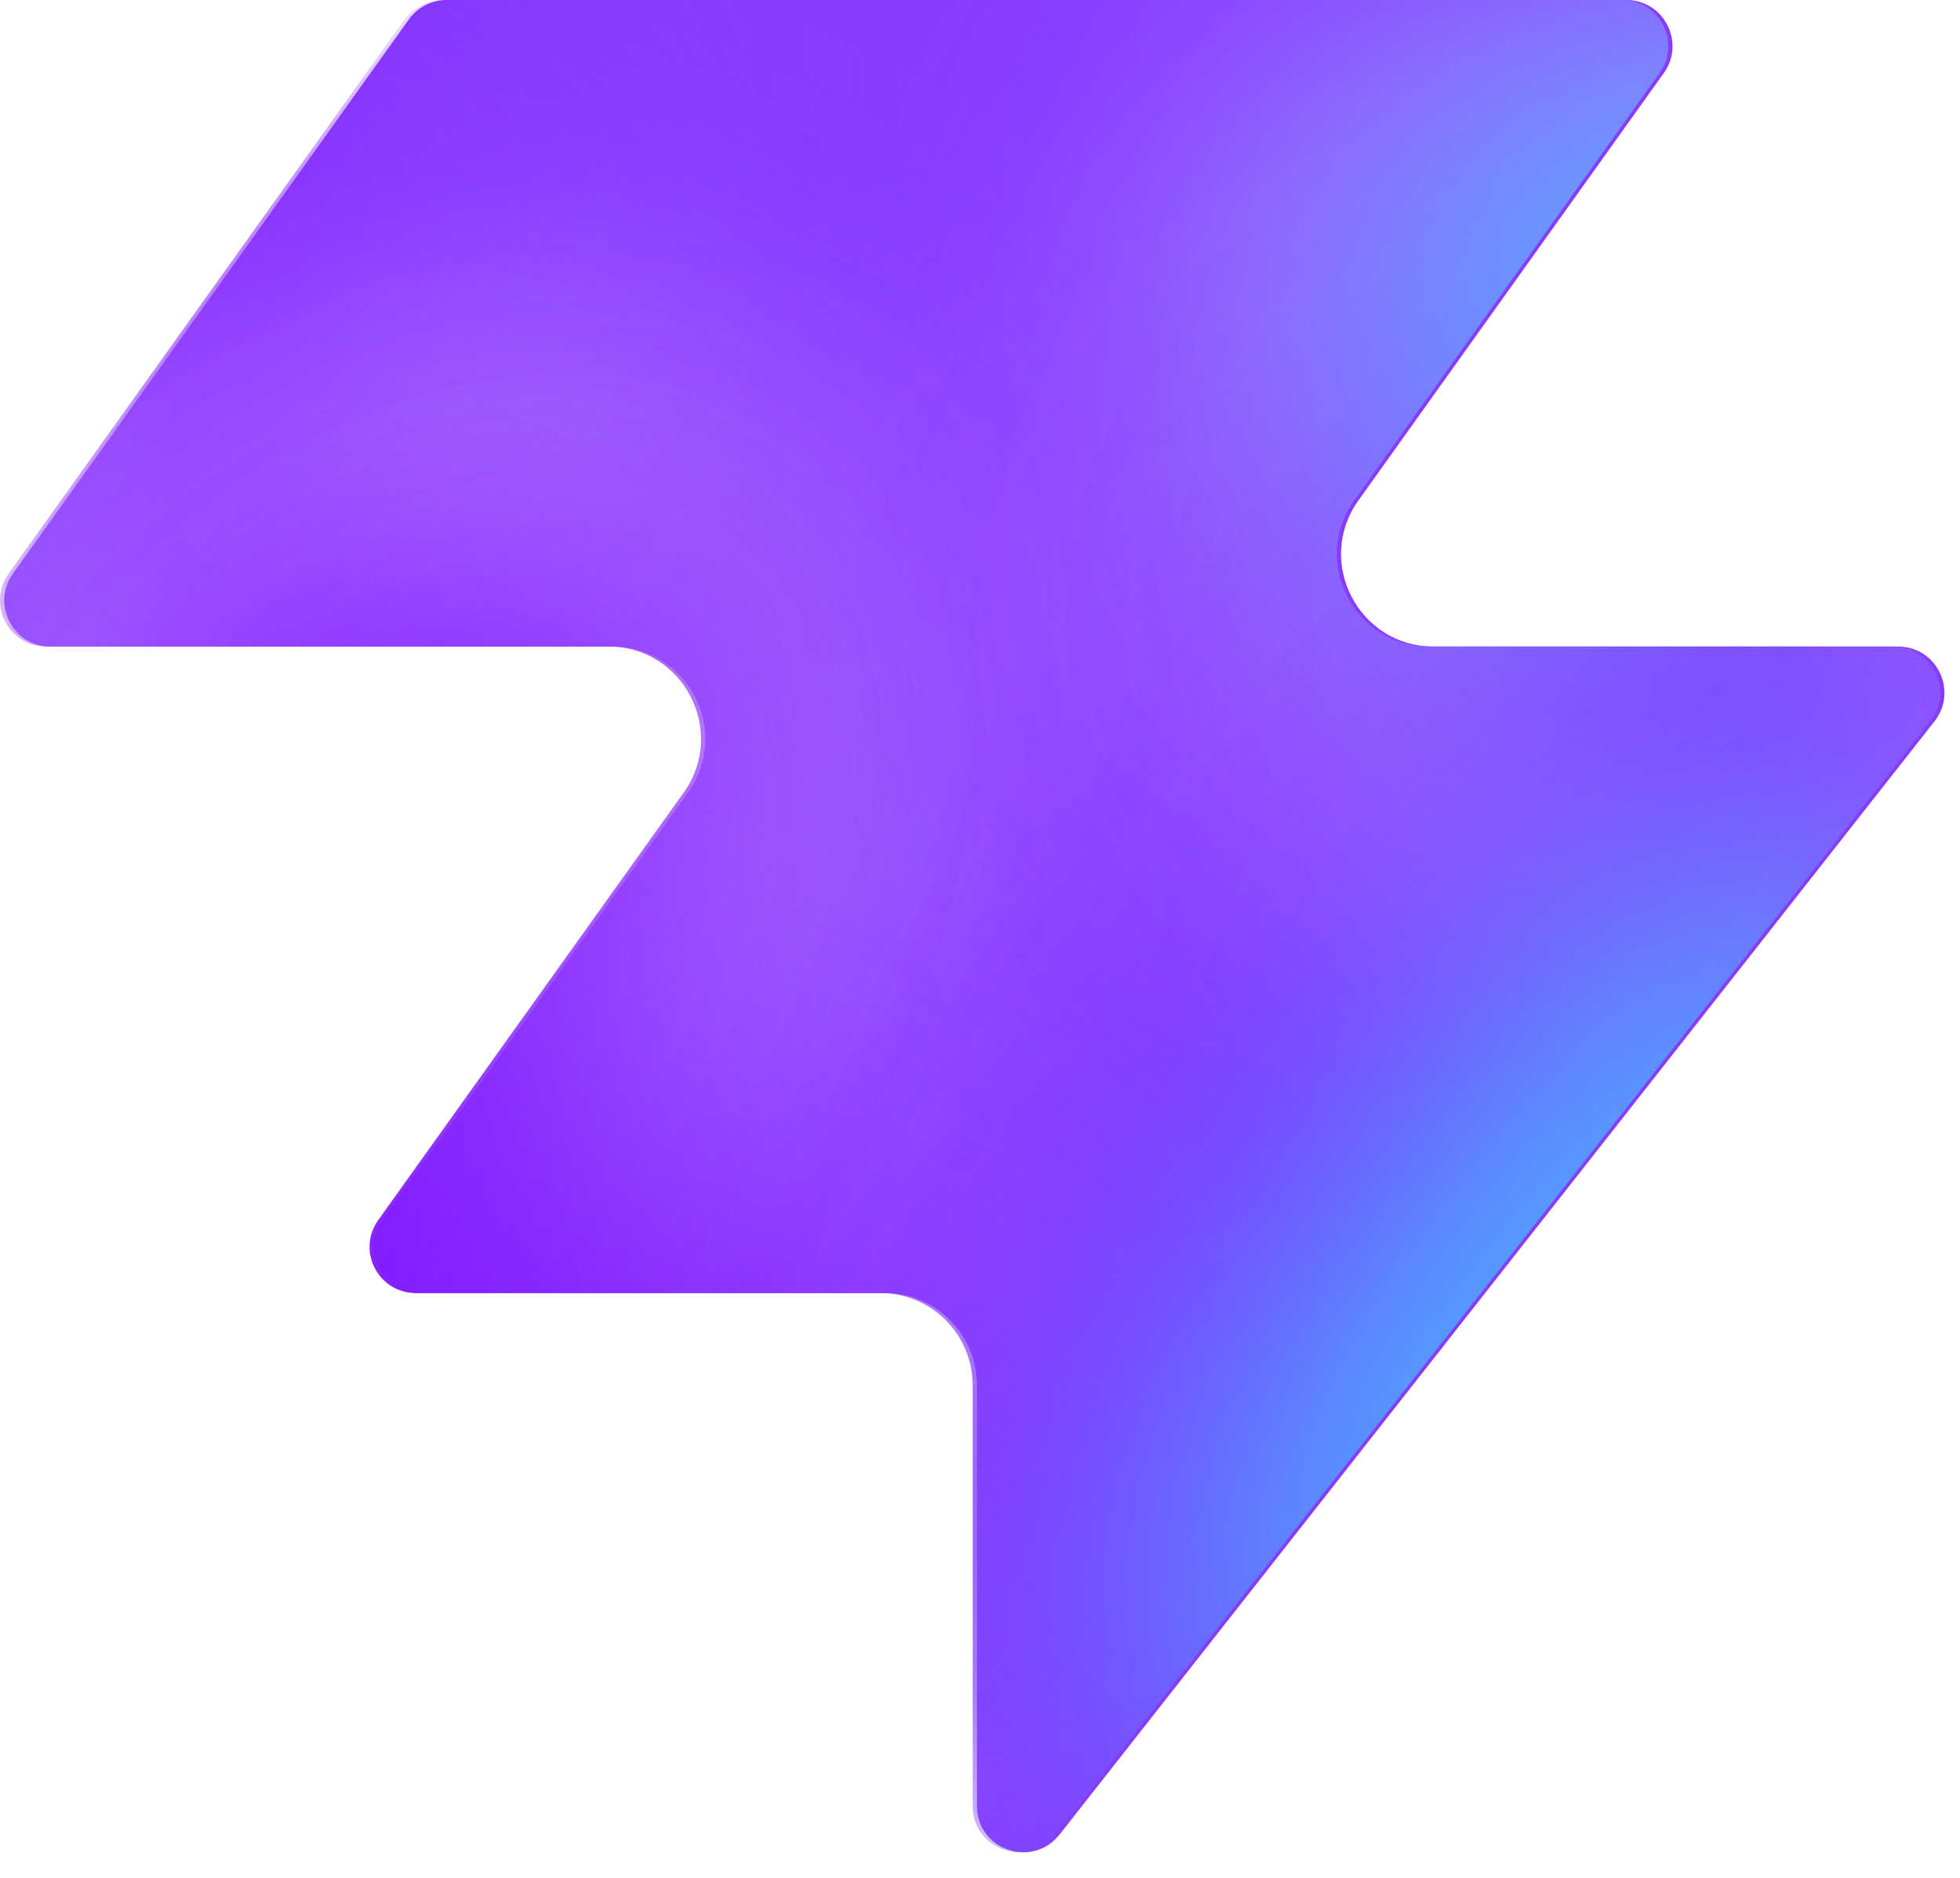
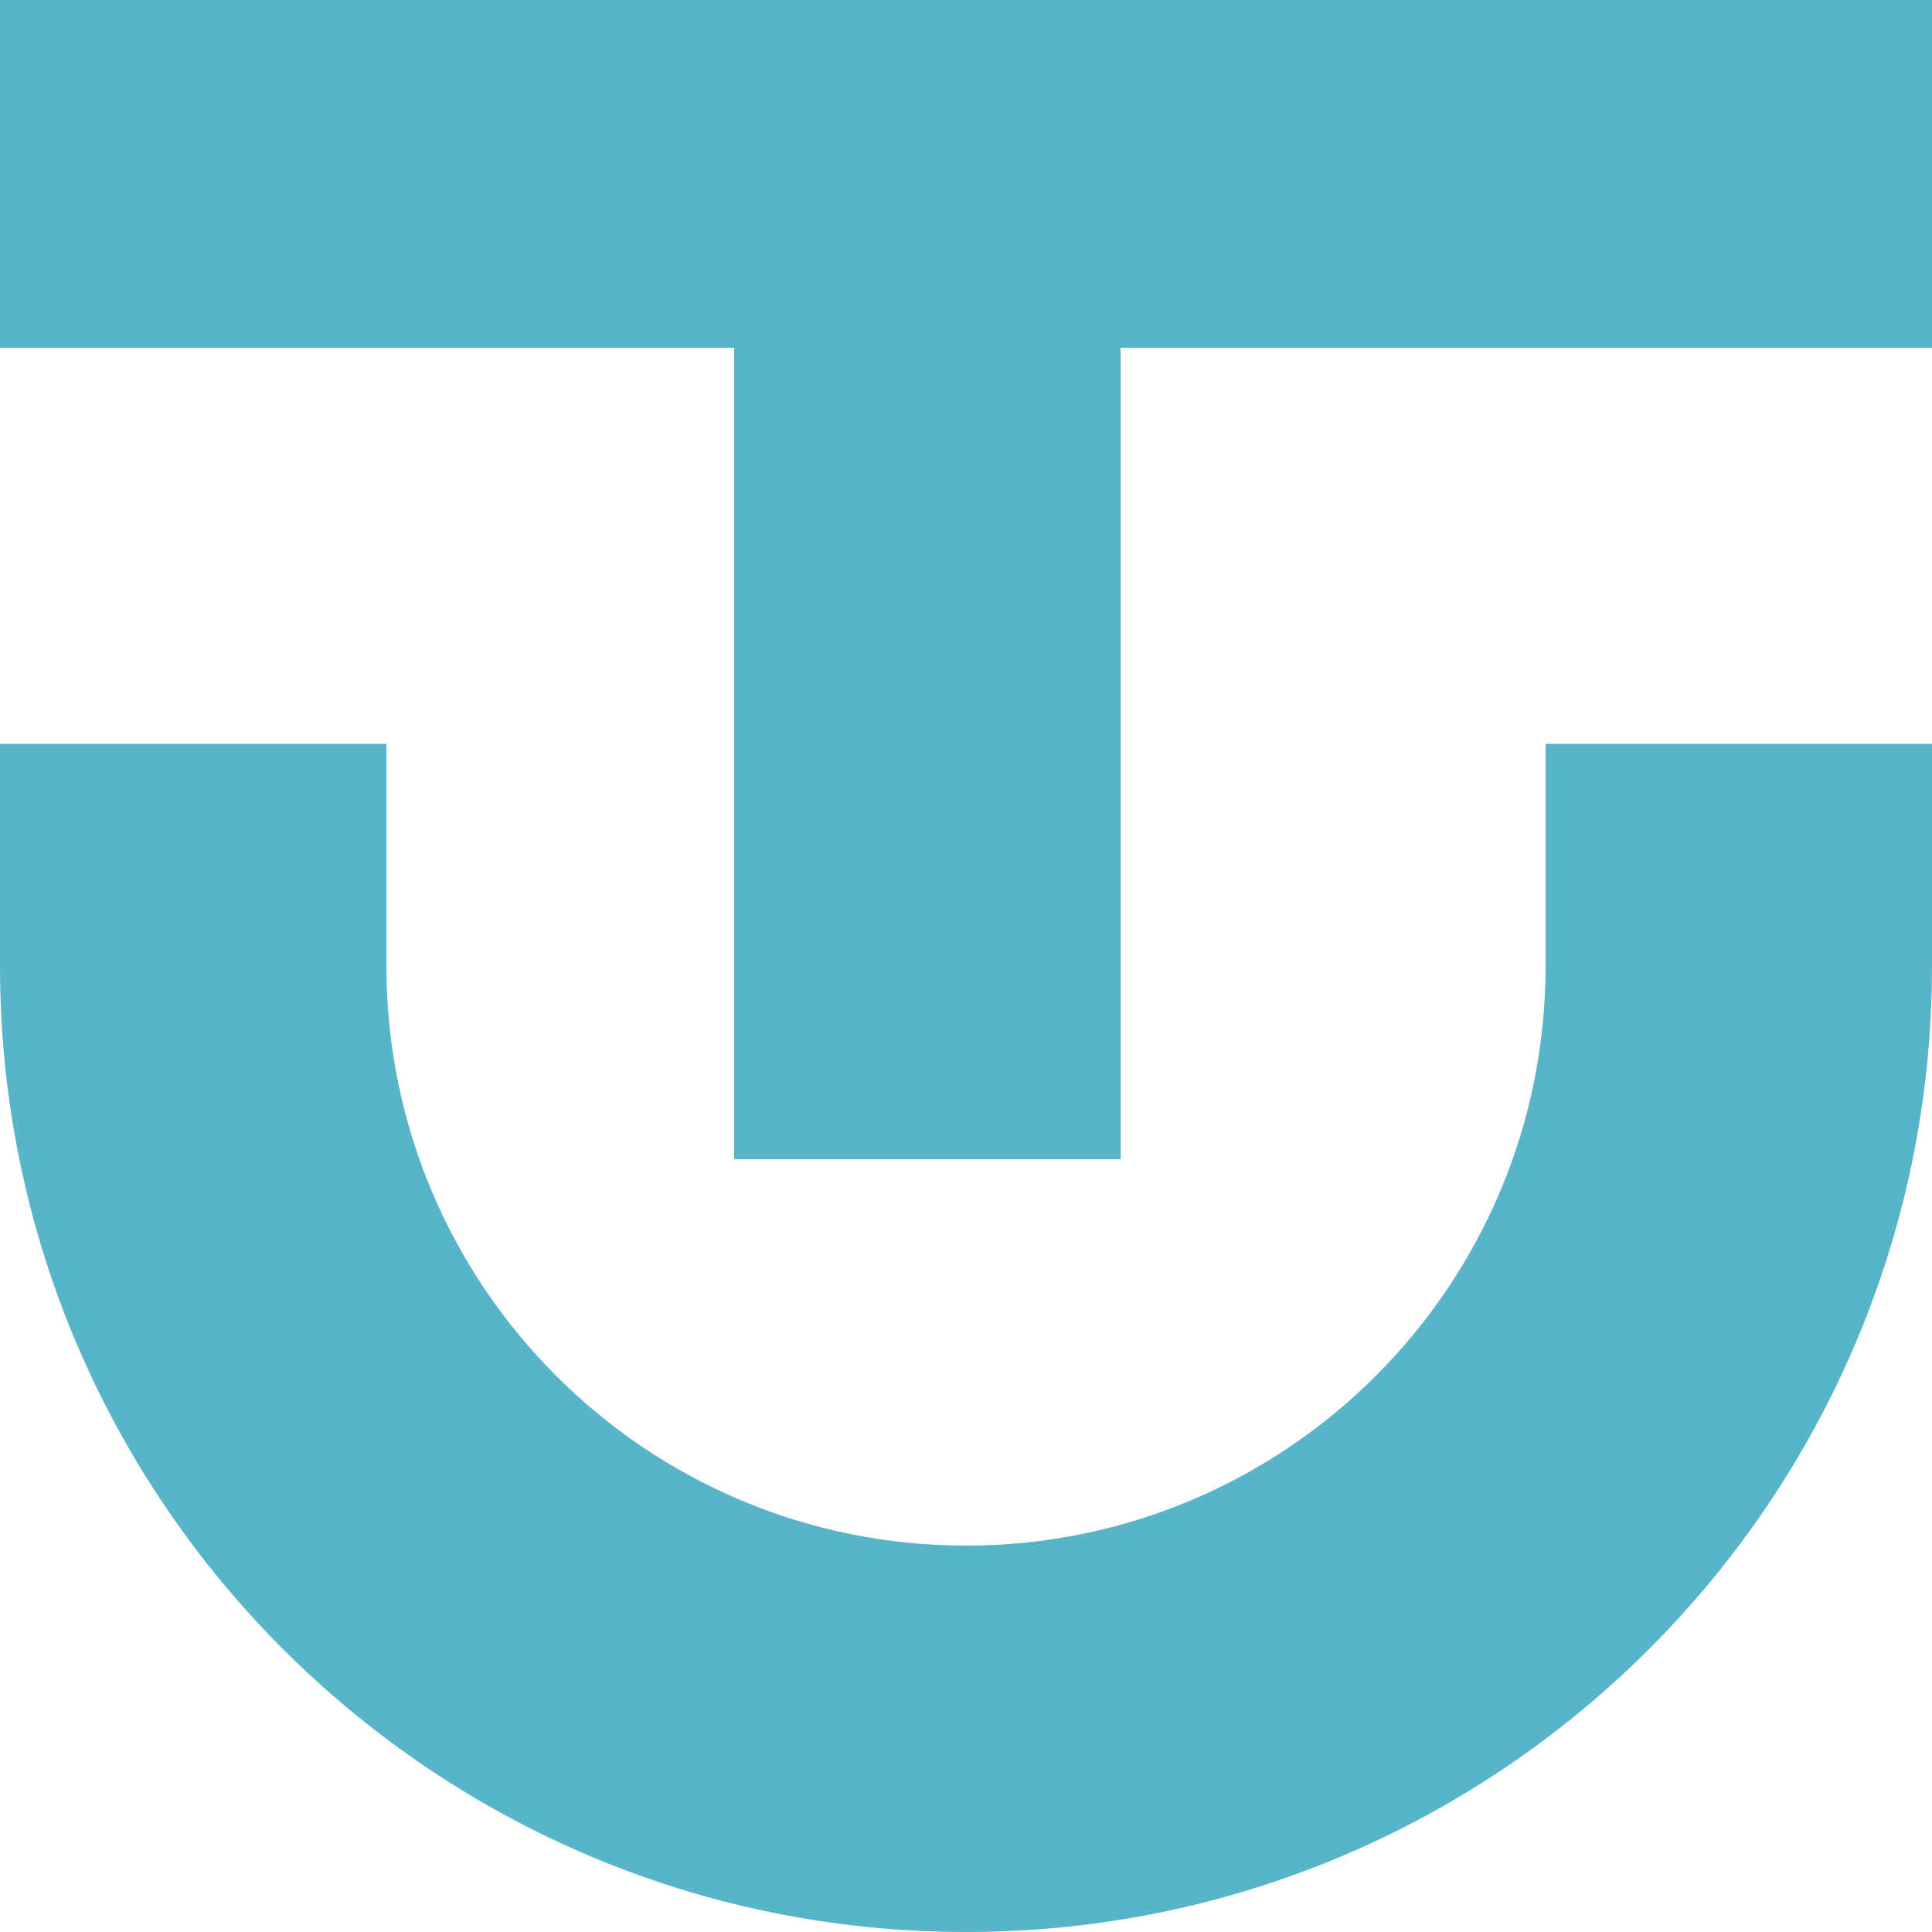
- <svg xmlns="http://www.w3.org/2000/svg" width="48" height="46" fill="none" viewBox="0 0 48 46">
-   <path fill="#863bff" d="M25.946 44.938c-.664.845-2.021.375-2.021-.698V33.937a2.26 2.26 0 0 0-2.262-2.262H10.287c-.92 0-1.456-1.04-.92-1.788l7.48-10.471c1.07-1.497 0-3.578-1.842-3.578H1.237c-.92 0-1.456-1.04-.92-1.788L10.013.474c.214-.297.556-.474.92-.474h28.894c.92 0 1.456 1.04.92 1.788l-7.48 10.471c-1.07 1.498 0 3.579 1.842 3.579h11.377c.943 0 1.473 1.088.89 1.83L25.947 44.94z" style="fill:#863bff;fill:color(display-p3 .525 .23 1);fill-opacity:1" />
-   <mask id="a" width="48" height="46" x="0" y="0" maskUnits="userSpaceOnUse" style="mask-type:alpha">
-     <path fill="#000" d="M25.842 44.938c-.664.844-2.021.375-2.021-.698V33.937a2.26 2.26 0 0 0-2.262-2.262H10.183c-.92 0-1.456-1.04-.92-1.788l7.48-10.471c1.07-1.498 0-3.579-1.842-3.579H1.133c-.92 0-1.456-1.04-.92-1.787L9.91.473c.214-.297.556-.474.92-.474h28.894c.92 0 1.456 1.04.92 1.788l-7.48 10.471c-1.07 1.498 0 3.578 1.842 3.578h11.377c.943 0 1.473 1.088.89 1.832L25.843 44.94z" style="fill:#000;fill-opacity:1" />
-   </mask>
-   <g mask="url(#a)">
-     <g filter="url(#b)">
-       <ellipse cx="5.508" cy="14.704" fill="#ede6ff" rx="5.508" ry="14.704" style="fill:#ede6ff;fill:color(display-p3 .927 .903 1);fill-opacity:1" transform="matrix(.00324 1 1 -.00324 -4.47 31.516)" />
-     </g>
-     <g filter="url(#c)">
-       <ellipse cx="10.399" cy="29.851" fill="#ede6ff" rx="10.399" ry="29.851" style="fill:#ede6ff;fill:color(display-p3 .927 .903 1);fill-opacity:1" transform="matrix(.00324 1 1 -.00324 -39.328 7.883)" />
-     </g>
-     <g filter="url(#d)">
-       <ellipse cx="5.508" cy="30.487" fill="#7e14ff" rx="5.508" ry="30.487" style="fill:#7e14ff;fill:color(display-p3 .492 .077 1);fill-opacity:1" transform="rotate(89.814 -25.913 -14.639)scale(1 -1)" />
-     </g>
-     <g filter="url(#e)">
-       <ellipse cx="5.508" cy="30.599" fill="#7e14ff" rx="5.508" ry="30.599" style="fill:#7e14ff;fill:color(display-p3 .492 .077 1);fill-opacity:1" transform="rotate(89.814 -32.644 -3.334)scale(1 -1)" />
-     </g>
-     <g filter="url(#f)">
-       <ellipse cx="5.508" cy="30.599" fill="#7e14ff" rx="5.508" ry="30.599" style="fill:#7e14ff;fill:color(display-p3 .492 .077 1);fill-opacity:1" transform="matrix(.00324 1 1 -.00324 -34.34 30.47)" />
-     </g>
-     <g filter="url(#g)">
-       <ellipse cx="14.072" cy="22.078" fill="#ede6ff" rx="14.072" ry="22.078" style="fill:#ede6ff;fill:color(display-p3 .927 .903 1);fill-opacity:1" transform="rotate(93.35 24.506 48.493)scale(-1 1)" />
-     </g>
-     <g filter="url(#h)">
-       <ellipse cx="3.47" cy="21.501" fill="#7e14ff" rx="3.47" ry="21.501" style="fill:#7e14ff;fill:color(display-p3 .492 .077 1);fill-opacity:1" transform="rotate(89.009 28.708 47.59)scale(-1 1)" />
-     </g>
-     <g filter="url(#i)">
-       <ellipse cx="3.47" cy="21.501" fill="#7e14ff" rx="3.47" ry="21.501" style="fill:#7e14ff;fill:color(display-p3 .492 .077 1);fill-opacity:1" transform="rotate(89.009 28.708 47.59)scale(-1 1)" />
-     </g>
-     <g filter="url(#j)">
-       <ellipse cx=".387" cy="8.972" fill="#7e14ff" rx="4.407" ry="29.108" style="fill:#7e14ff;fill:color(display-p3 .492 .077 1);fill-opacity:1" transform="rotate(39.51 .387 8.972)" />
-     </g>
-     <g filter="url(#k)">
-       <ellipse cx="47.523" cy="-6.092" fill="#7e14ff" rx="4.407" ry="29.108" style="fill:#7e14ff;fill:color(display-p3 .492 .077 1);fill-opacity:1" transform="rotate(37.892 47.523 -6.092)" />
-     </g>
-     <g filter="url(#l)">
-       <ellipse cx="41.412" cy="6.333" fill="#47bfff" rx="5.971" ry="9.665" style="fill:#47bfff;fill:color(display-p3 .28 .748 1);fill-opacity:1" transform="rotate(37.892 41.412 6.333)" />
-     </g>
-     <g filter="url(#m)">
-       <ellipse cx="-1.879" cy="38.332" fill="#7e14ff" rx="4.407" ry="29.108" style="fill:#7e14ff;fill:color(display-p3 .492 .077 1);fill-opacity:1" transform="rotate(37.892 -1.88 38.332)" />
-     </g>
-     <g filter="url(#n)">
-       <ellipse cx="-1.879" cy="38.332" fill="#7e14ff" rx="4.407" ry="29.108" style="fill:#7e14ff;fill:color(display-p3 .492 .077 1);fill-opacity:1" transform="rotate(37.892 -1.88 38.332)" />
-     </g>
-     <g filter="url(#o)">
-       <ellipse cx="35.651" cy="29.907" fill="#7e14ff" rx="4.407" ry="29.108" style="fill:#7e14ff;fill:color(display-p3 .492 .077 1);fill-opacity:1" transform="rotate(37.892 35.651 29.907)" />
-     </g>
-     <g filter="url(#p)">
-       <ellipse cx="38.418" cy="32.4" fill="#47bfff" rx="5.971" ry="15.297" style="fill:#47bfff;fill:color(display-p3 .28 .748 1);fill-opacity:1" transform="rotate(37.892 38.418 32.4)" />
-     </g>
-   </g>
-   <defs>
-     <filter id="b" width="60.045" height="41.654" x="-19.77" y="16.149" color-interpolation-filters="sRGB" filterUnits="userSpaceOnUse">
-       <feFlood flood-opacity="0" result="BackgroundImageFix" />
-       <feBlend in="SourceGraphic" in2="BackgroundImageFix" result="shape" />
-       <feGaussianBlur result="effect1_foregroundBlur_2002_17158" stdDeviation="7.659" />
-     </filter>
-     <filter id="c" width="90.34" height="51.437" x="-54.613" y="-7.533" color-interpolation-filters="sRGB" filterUnits="userSpaceOnUse">
-       <feFlood flood-opacity="0" result="BackgroundImageFix" />
-       <feBlend in="SourceGraphic" in2="BackgroundImageFix" result="shape" />
-       <feGaussianBlur result="effect1_foregroundBlur_2002_17158" stdDeviation="7.659" />
-     </filter>
-     <filter id="d" width="79.355" height="29.4" x="-49.64" y="2.03" color-interpolation-filters="sRGB" filterUnits="userSpaceOnUse">
-       <feFlood flood-opacity="0" result="BackgroundImageFix" />
-       <feBlend in="SourceGraphic" in2="BackgroundImageFix" result="shape" />
-       <feGaussianBlur result="effect1_foregroundBlur_2002_17158" stdDeviation="4.596" />
-     </filter>
-     <filter id="e" width="79.579" height="29.4" x="-45.045" y="20.029" color-interpolation-filters="sRGB" filterUnits="userSpaceOnUse">
-       <feFlood flood-opacity="0" result="BackgroundImageFix" />
-       <feBlend in="SourceGraphic" in2="BackgroundImageFix" result="shape" />
-       <feGaussianBlur result="effect1_foregroundBlur_2002_17158" stdDeviation="4.596" />
-     </filter>
-     <filter id="f" width="79.579" height="29.4" x="-43.513" y="21.178" color-interpolation-filters="sRGB" filterUnits="userSpaceOnUse">
-       <feFlood flood-opacity="0" result="BackgroundImageFix" />
-       <feBlend in="SourceGraphic" in2="BackgroundImageFix" result="shape" />
-       <feGaussianBlur result="effect1_foregroundBlur_2002_17158" stdDeviation="4.596" />
-     </filter>
-     <filter id="g" width="74.749" height="58.852" x="15.756" y="-17.901" color-interpolation-filters="sRGB" filterUnits="userSpaceOnUse">
-       <feFlood flood-opacity="0" result="BackgroundImageFix" />
-       <feBlend in="SourceGraphic" in2="BackgroundImageFix" result="shape" />
-       <feGaussianBlur result="effect1_foregroundBlur_2002_17158" stdDeviation="7.659" />
-     </filter>
-     <filter id="h" width="61.377" height="25.362" x="23.548" y="2.284" color-interpolation-filters="sRGB" filterUnits="userSpaceOnUse">
-       <feFlood flood-opacity="0" result="BackgroundImageFix" />
-       <feBlend in="SourceGraphic" in2="BackgroundImageFix" result="shape" />
-       <feGaussianBlur result="effect1_foregroundBlur_2002_17158" stdDeviation="4.596" />
-     </filter>
-     <filter id="i" width="61.377" height="25.362" x="23.548" y="2.284" color-interpolation-filters="sRGB" filterUnits="userSpaceOnUse">
-       <feFlood flood-opacity="0" result="BackgroundImageFix" />
-       <feBlend in="SourceGraphic" in2="BackgroundImageFix" result="shape" />
-       <feGaussianBlur result="effect1_foregroundBlur_2002_17158" stdDeviation="4.596" />
-     </filter>
-     <filter id="j" width="56.045" height="63.649" x="-27.636" y="-22.853" color-interpolation-filters="sRGB" filterUnits="userSpaceOnUse">
-       <feFlood flood-opacity="0" result="BackgroundImageFix" />
-       <feBlend in="SourceGraphic" in2="BackgroundImageFix" result="shape" />
-       <feGaussianBlur result="effect1_foregroundBlur_2002_17158" stdDeviation="4.596" />
-     </filter>
-     <filter id="k" width="54.814" height="64.646" x="20.116" y="-38.415" color-interpolation-filters="sRGB" filterUnits="userSpaceOnUse">
-       <feFlood flood-opacity="0" result="BackgroundImageFix" />
-       <feBlend in="SourceGraphic" in2="BackgroundImageFix" result="shape" />
-       <feGaussianBlur result="effect1_foregroundBlur_2002_17158" stdDeviation="4.596" />
-     </filter>
-     <filter id="l" width="33.541" height="35.313" x="24.641" y="-11.323" color-interpolation-filters="sRGB" filterUnits="userSpaceOnUse">
-       <feFlood flood-opacity="0" result="BackgroundImageFix" />
-       <feBlend in="SourceGraphic" in2="BackgroundImageFix" result="shape" />
-       <feGaussianBlur result="effect1_foregroundBlur_2002_17158" stdDeviation="4.596" />
-     </filter>
-     <filter id="m" width="54.814" height="64.646" x="-29.286" y="6.009" color-interpolation-filters="sRGB" filterUnits="userSpaceOnUse">
-       <feFlood flood-opacity="0" result="BackgroundImageFix" />
-       <feBlend in="SourceGraphic" in2="BackgroundImageFix" result="shape" />
-       <feGaussianBlur result="effect1_foregroundBlur_2002_17158" stdDeviation="4.596" />
-     </filter>
-     <filter id="n" width="54.814" height="64.646" x="-29.286" y="6.009" color-interpolation-filters="sRGB" filterUnits="userSpaceOnUse">
-       <feFlood flood-opacity="0" result="BackgroundImageFix" />
-       <feBlend in="SourceGraphic" in2="BackgroundImageFix" result="shape" />
-       <feGaussianBlur result="effect1_foregroundBlur_2002_17158" stdDeviation="4.596" />
-     </filter>
-     <filter id="o" width="54.814" height="64.646" x="8.244" y="-2.416" color-interpolation-filters="sRGB" filterUnits="userSpaceOnUse">
-       <feFlood flood-opacity="0" result="BackgroundImageFix" />
-       <feBlend in="SourceGraphic" in2="BackgroundImageFix" result="shape" />
-       <feGaussianBlur result="effect1_foregroundBlur_2002_17158" stdDeviation="4.596" />
-     </filter>
-     <filter id="p" width="39.409" height="43.623" x="18.713" y="10.588" color-interpolation-filters="sRGB" filterUnits="userSpaceOnUse">
-       <feFlood flood-opacity="0" result="BackgroundImageFix" />
-       <feBlend in="SourceGraphic" in2="BackgroundImageFix" result="shape" />
-       <feGaussianBlur result="effect1_foregroundBlur_2002_17158" stdDeviation="4.596" />
-     </filter>
-   </defs>
+ <svg xmlns="http://www.w3.org/2000/svg" viewBox="0 0 100 100" fill="#58b4c8">
+   <rect x="0" y="0" width="100" height="18" />
+   <rect x="38" y="0" width="20" height="60" />
+   <path fill-rule="evenodd" d="M0 38.5 L0 50 A50 50 0 0 0 100 50 L100 38.5 Z M20 38.5 L20 50 A30 30 0 0 0 80 50 L80 38.5 Z" />
</svg>
